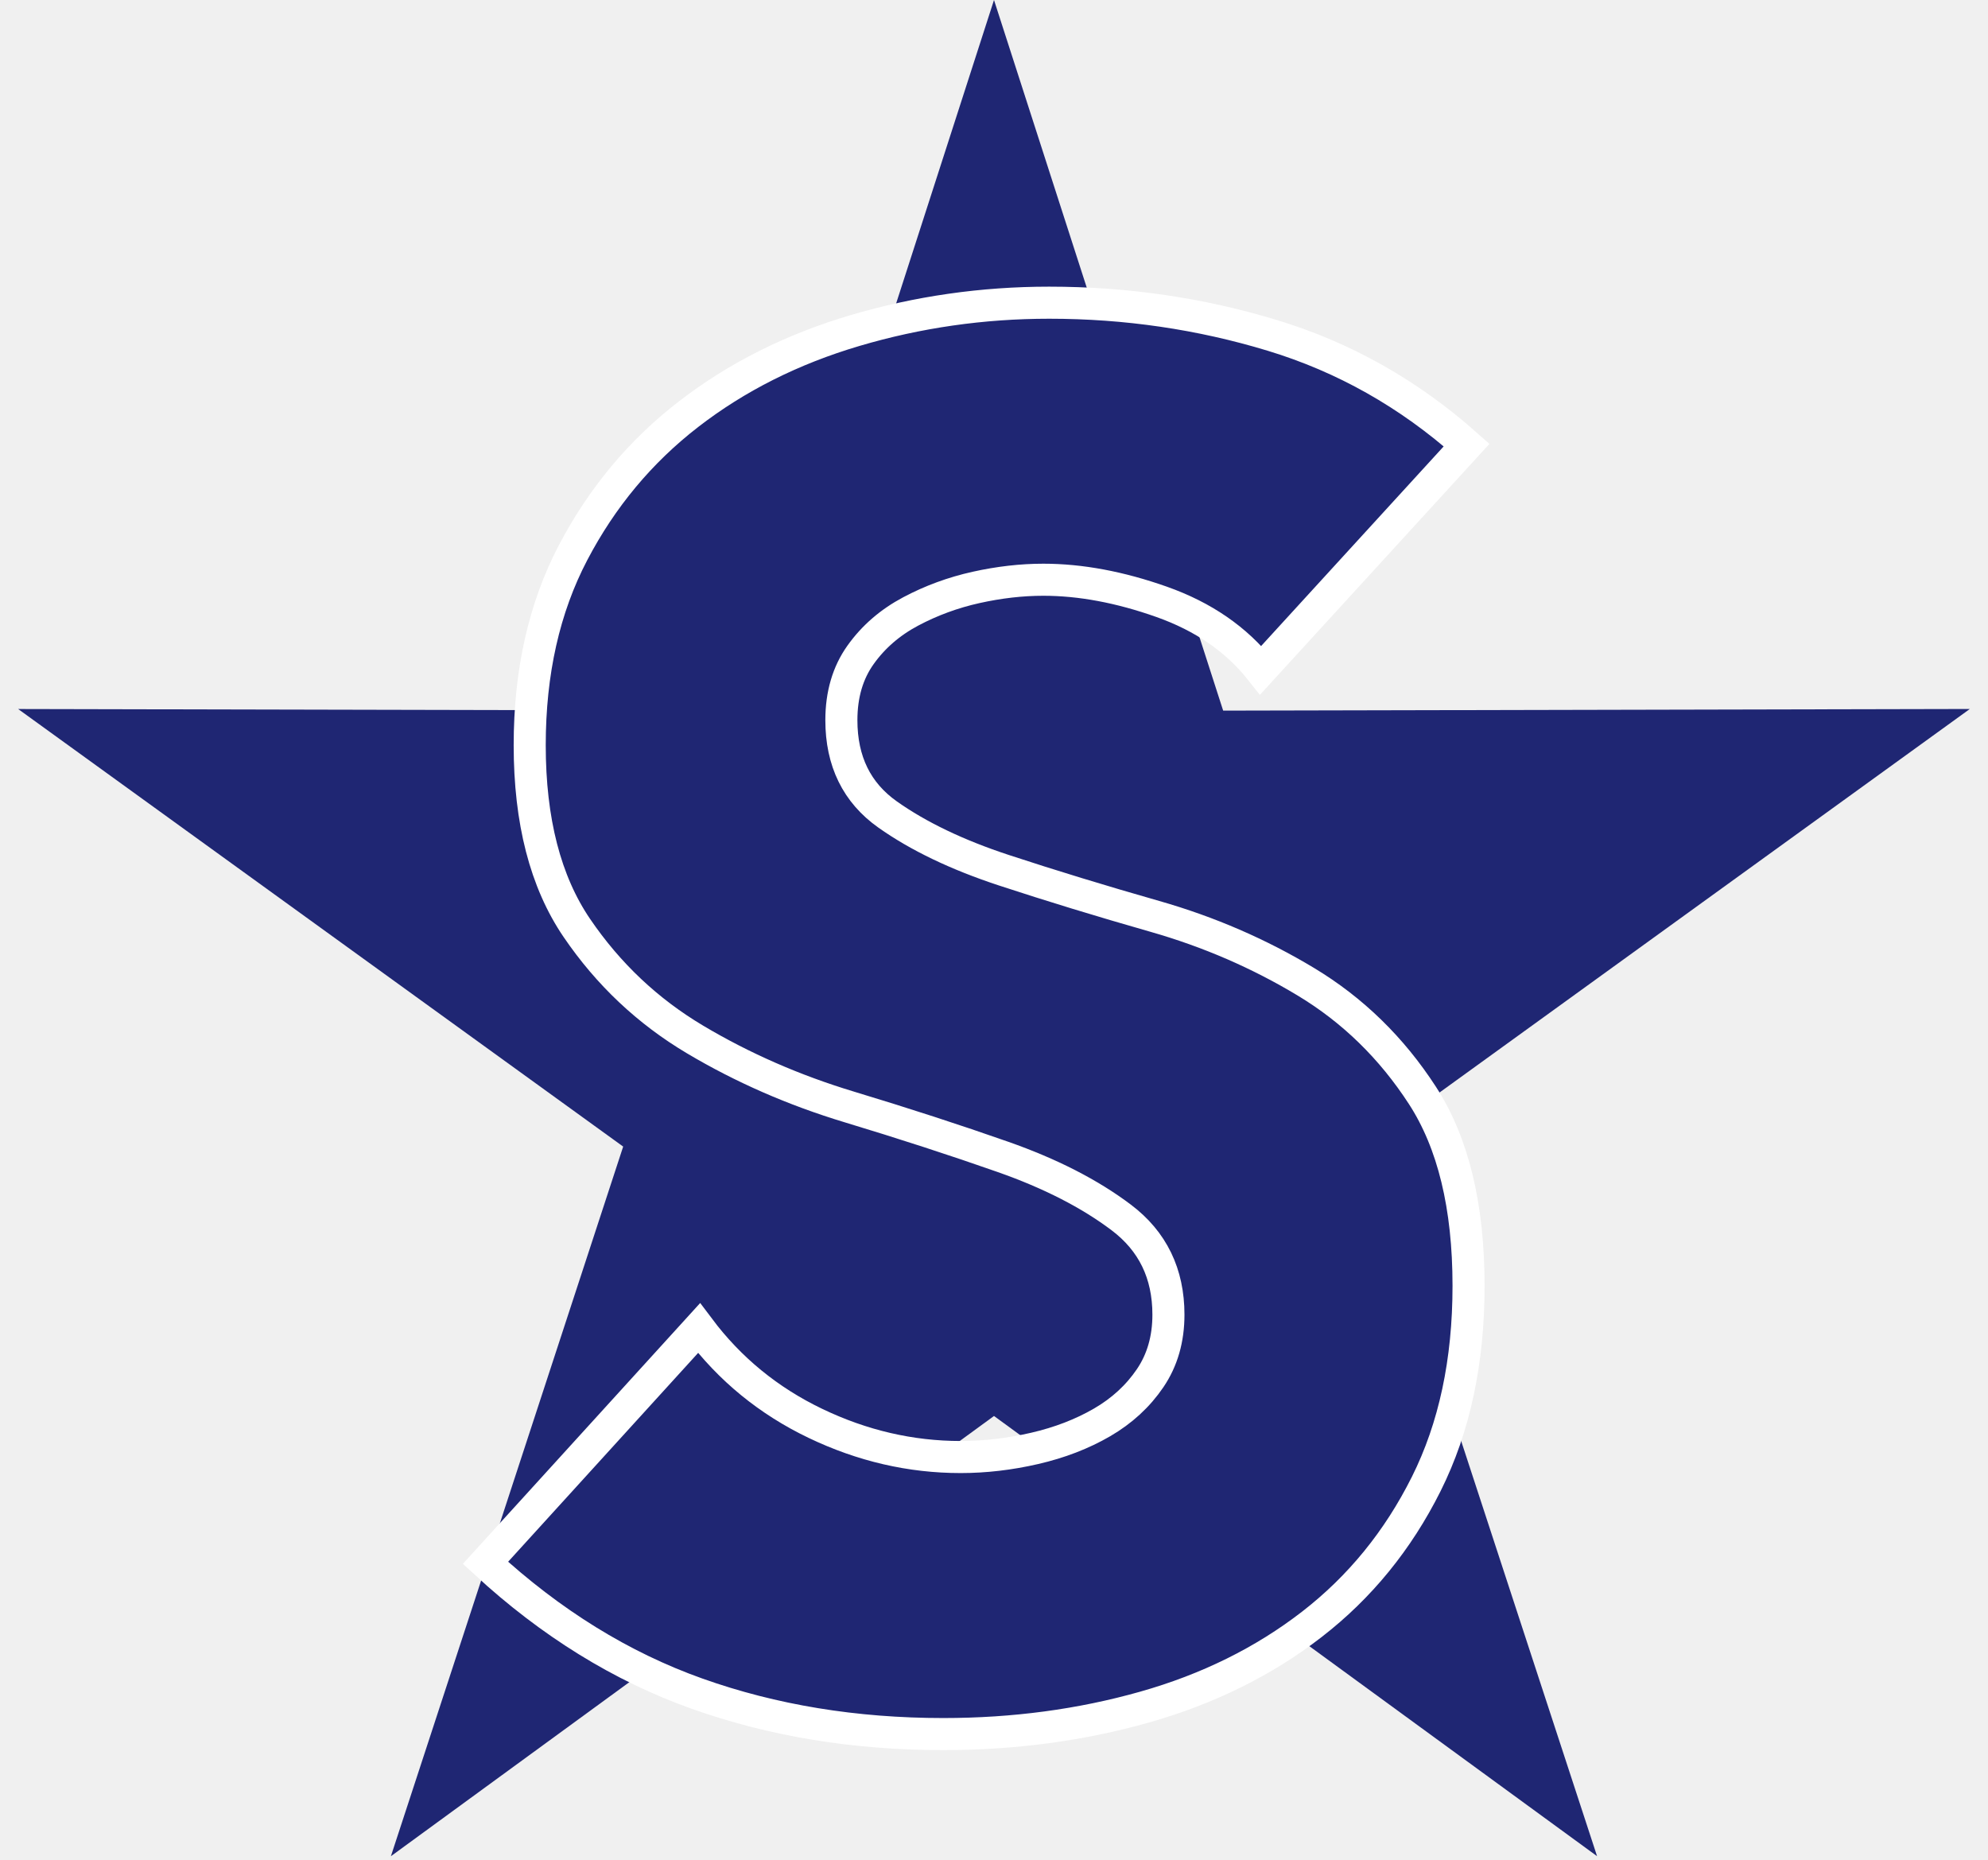
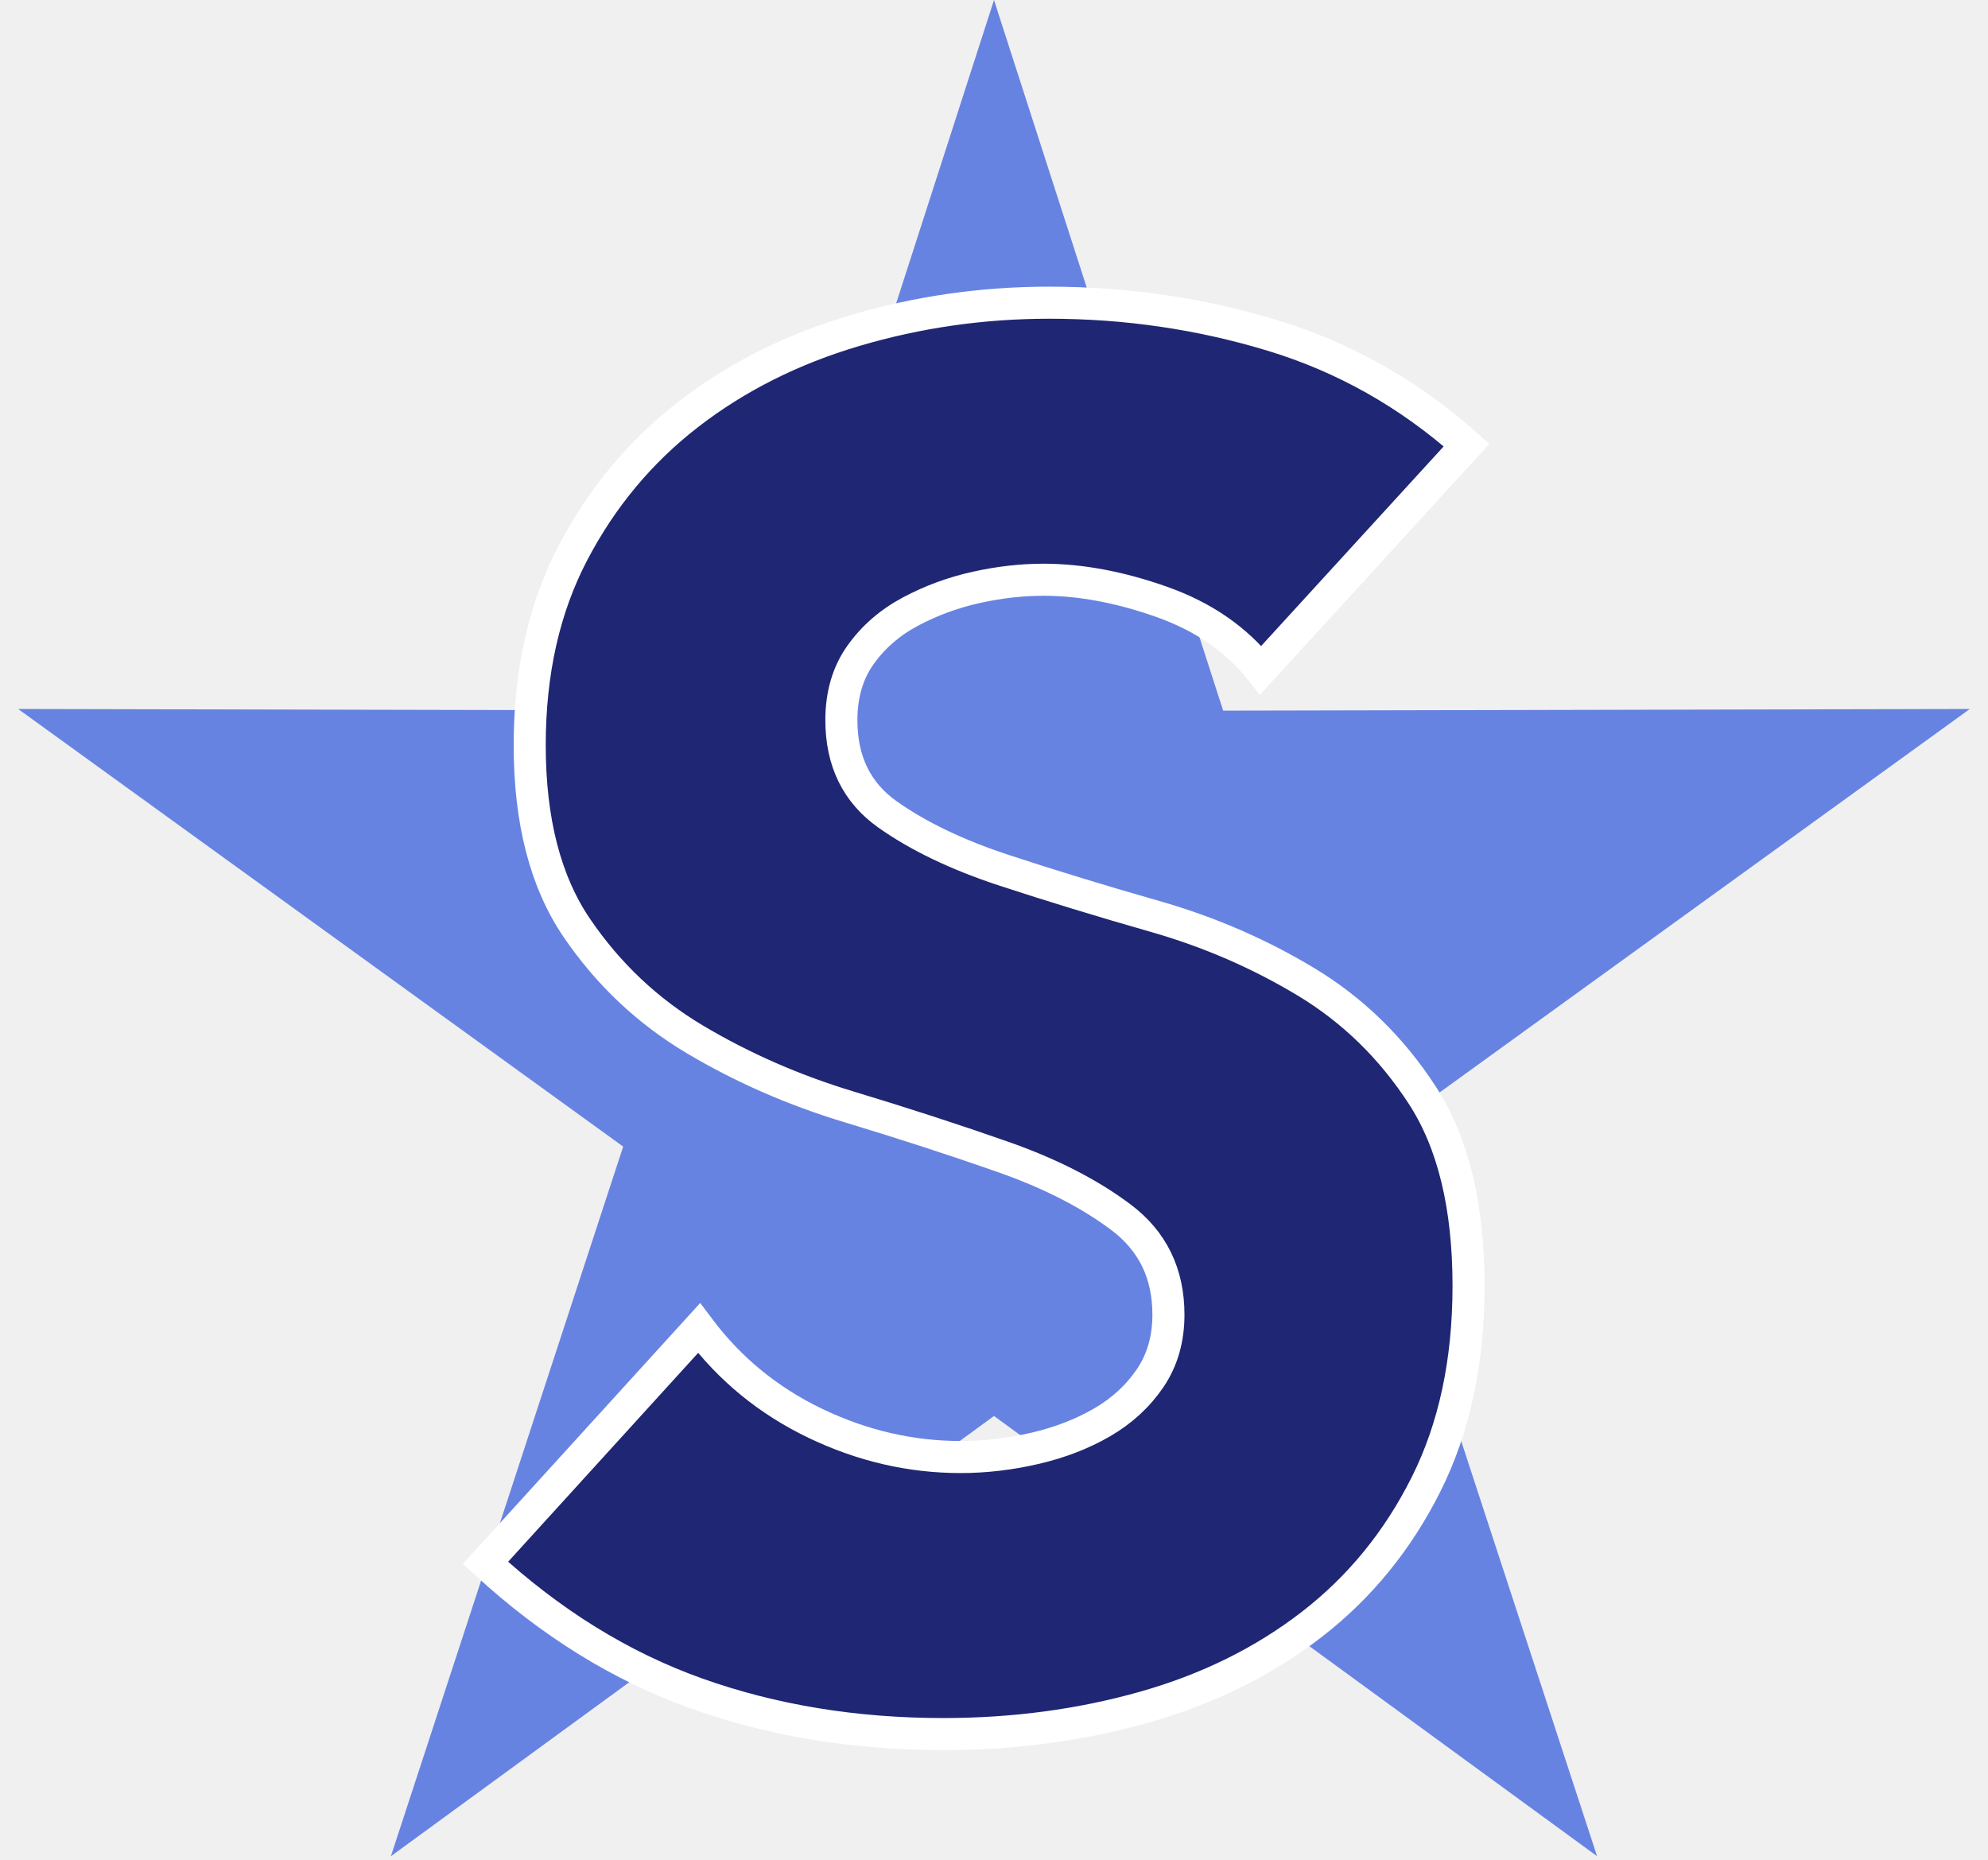
<svg xmlns="http://www.w3.org/2000/svg" width="62" height="58">
-   <g fill="#1F2673" fill-rule="evenodd">
-     <path d="M31 44.16L12.191 57.889l7.244-22.131-18.869-13.646 23.286.051L31 0l7.147 22.162 23.286-.051-18.869 13.646 7.244 22.131z" />
-     <path fill-rule="nonzero" stroke="#FFF" d="M39.32 20.9c-.76-.96-1.79-1.67-3.09-2.13-1.3-.46-2.53-.69-3.69-.69-.68 0-1.38.08-2.1.24-.72.16-1.4.41-2.04.75-.64.34-1.16.79-1.56 1.35-.4.56-.6 1.24-.6 2.04 0 1.28.48 2.26 1.44 2.94.96.68 2.17 1.26 3.63 1.74 1.46.48 3.03.96 4.71 1.44 1.68.48 3.25 1.16 4.71 2.04s2.67 2.06 3.63 3.54c.96 1.48 1.44 3.46 1.44 5.94 0 2.36-.44 4.42-1.32 6.18-.88 1.76-2.07 3.22-3.57 4.38-1.5 1.16-3.24 2.02-5.22 2.58-1.98.56-4.07.84-6.27.84-2.76 0-5.32-.42-7.68-1.26-2.36-.84-4.56-2.2-6.6-4.08l6.66-7.32c.96 1.28 2.17 2.27 3.63 2.97 1.46.7 2.97 1.05 4.53 1.05.76 0 1.53-.09 2.31-.27.78-.18 1.48-.45 2.1-.81.62-.36 1.12-.82 1.5-1.38.38-.56.57-1.22.57-1.98 0-1.28-.49-2.29-1.47-3.03-.98-.74-2.21-1.37-3.69-1.89s-3.08-1.04-4.8-1.56c-1.72-.52-3.32-1.22-4.8-2.1-1.48-.88-2.71-2.04-3.69-3.48-.98-1.44-1.47-3.34-1.47-5.7 0-2.28.45-4.28 1.35-6 .9-1.72 2.1-3.16 3.6-4.32 1.5-1.16 3.23-2.03 5.19-2.61 1.96-.58 3.98-.87 6.06-.87 2.4 0 4.72.34 6.96 1.02s4.26 1.82 6.06 3.42l-6.42 7.02z" />
+   <g fill="none" fill-rule="evenodd">
+     <path fill="#6783E2" d="M31 44.16L12.191 57.889l7.244-22.131L.566 22.111l23.286.051L31 0l7.147 22.162 23.286-.051-18.869 13.646 7.244 22.131z" />
+     <path fill="#1F2673" fill-rule="nonzero" stroke="#FFF" d="M39.32 20.9c-.76-.96-1.79-1.67-3.09-2.13-1.3-.46-2.53-.69-3.69-.69-.68 0-1.38.08-2.1.24-.72.16-1.4.41-2.04.75s-1.16.79-1.56 1.35c-.4.56-.6 1.24-.6 2.04 0 1.28.48 2.26 1.44 2.94.96.68 2.17 1.26 3.63 1.74 1.46.48 3.03.96 4.71 1.44 1.68.48 3.25 1.16 4.71 2.04s2.67 2.06 3.63 3.54c.96 1.48 1.44 3.46 1.44 5.94 0 2.36-.44 4.42-1.32 6.18-.88 1.76-2.07 3.22-3.57 4.38-1.5 1.16-3.24 2.02-5.22 2.58-1.98.56-4.07.84-6.27.84-2.76 0-5.32-.42-7.68-1.26-2.36-.84-4.56-2.2-6.6-4.08l6.66-7.32c.96 1.28 2.17 2.27 3.63 2.97 1.46.7 2.97 1.05 4.53 1.05.76 0 1.53-.09 2.31-.27.78-.18 1.48-.45 2.1-.81.62-.36 1.12-.82 1.5-1.38.38-.56.57-1.22.57-1.98 0-1.28-.49-2.29-1.47-3.03-.98-.74-2.21-1.37-3.69-1.89-1.48-.52-3.08-1.04-4.8-1.56-1.72-.52-3.32-1.22-4.8-2.1-1.48-.88-2.71-2.04-3.69-3.48-.98-1.44-1.47-3.34-1.47-5.7 0-2.28.45-4.28 1.35-6 .9-1.72 2.1-3.16 3.6-4.32 1.5-1.16 3.23-2.03 5.19-2.61 1.96-.58 3.98-.87 6.06-.87 2.4 0 4.72.34 6.96 1.02 2.24.68 4.26 1.82 6.06 3.42l-6.42 7.02z" />
  </g>
</svg>
